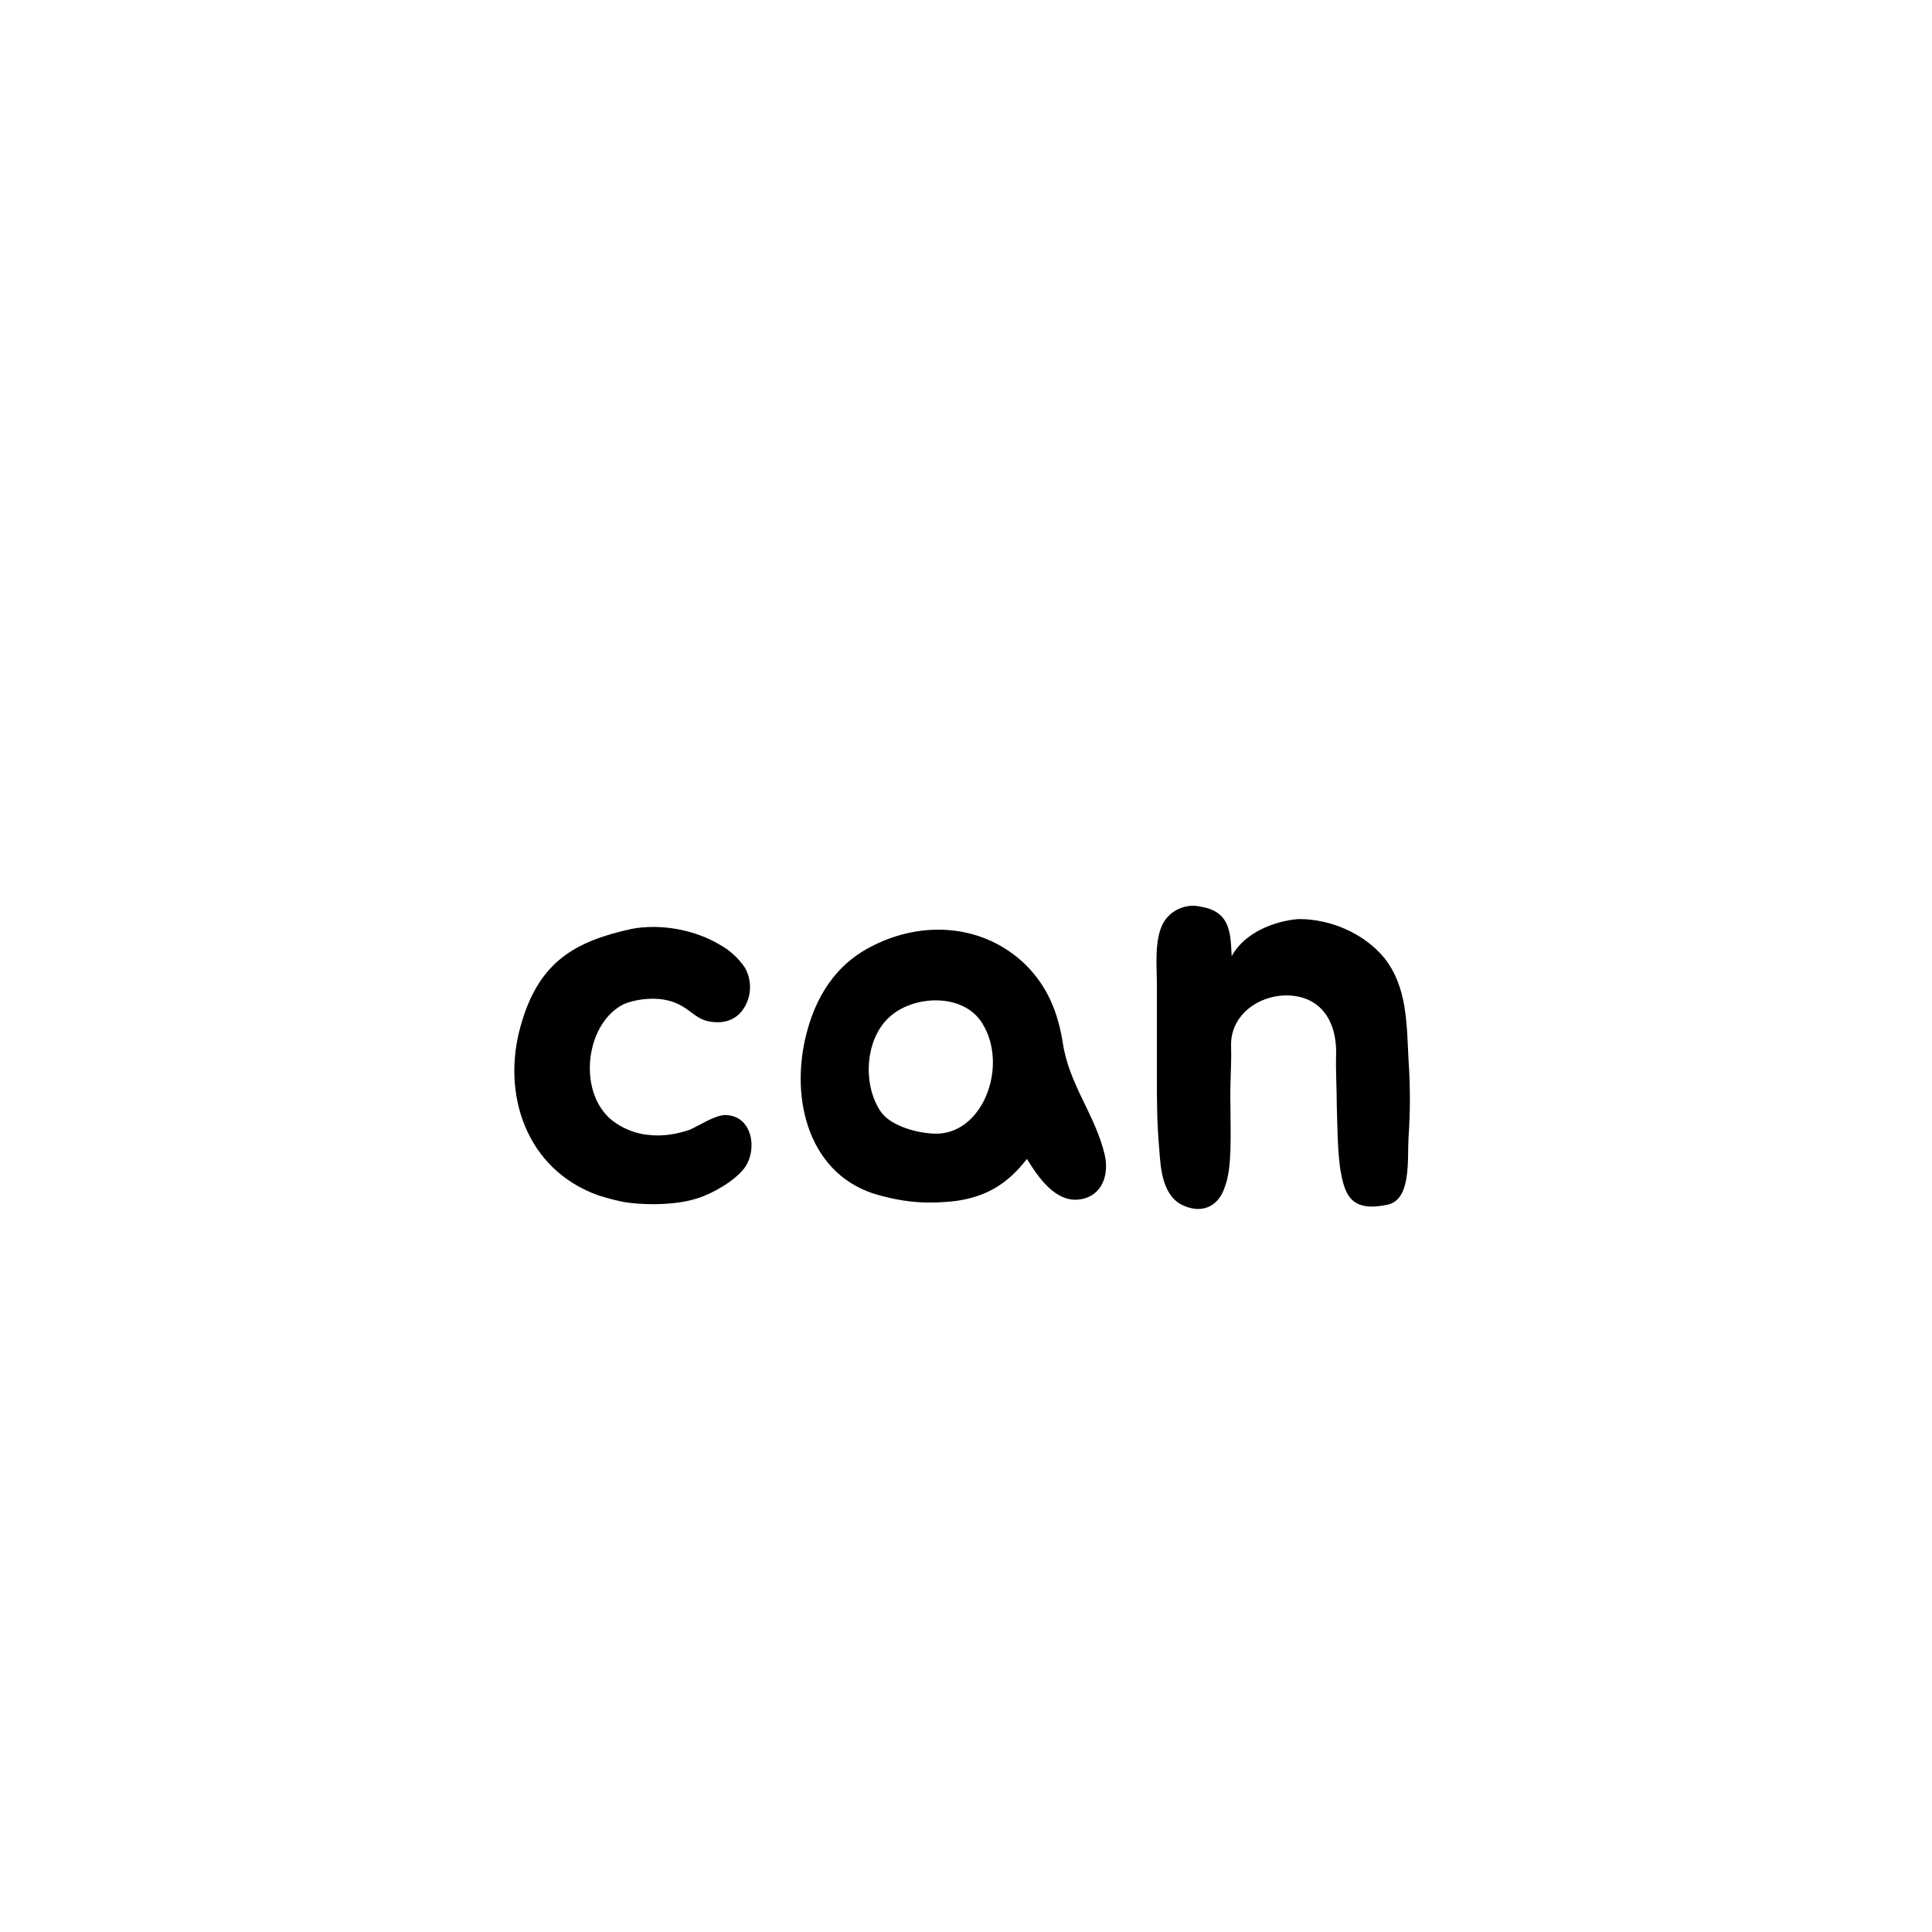
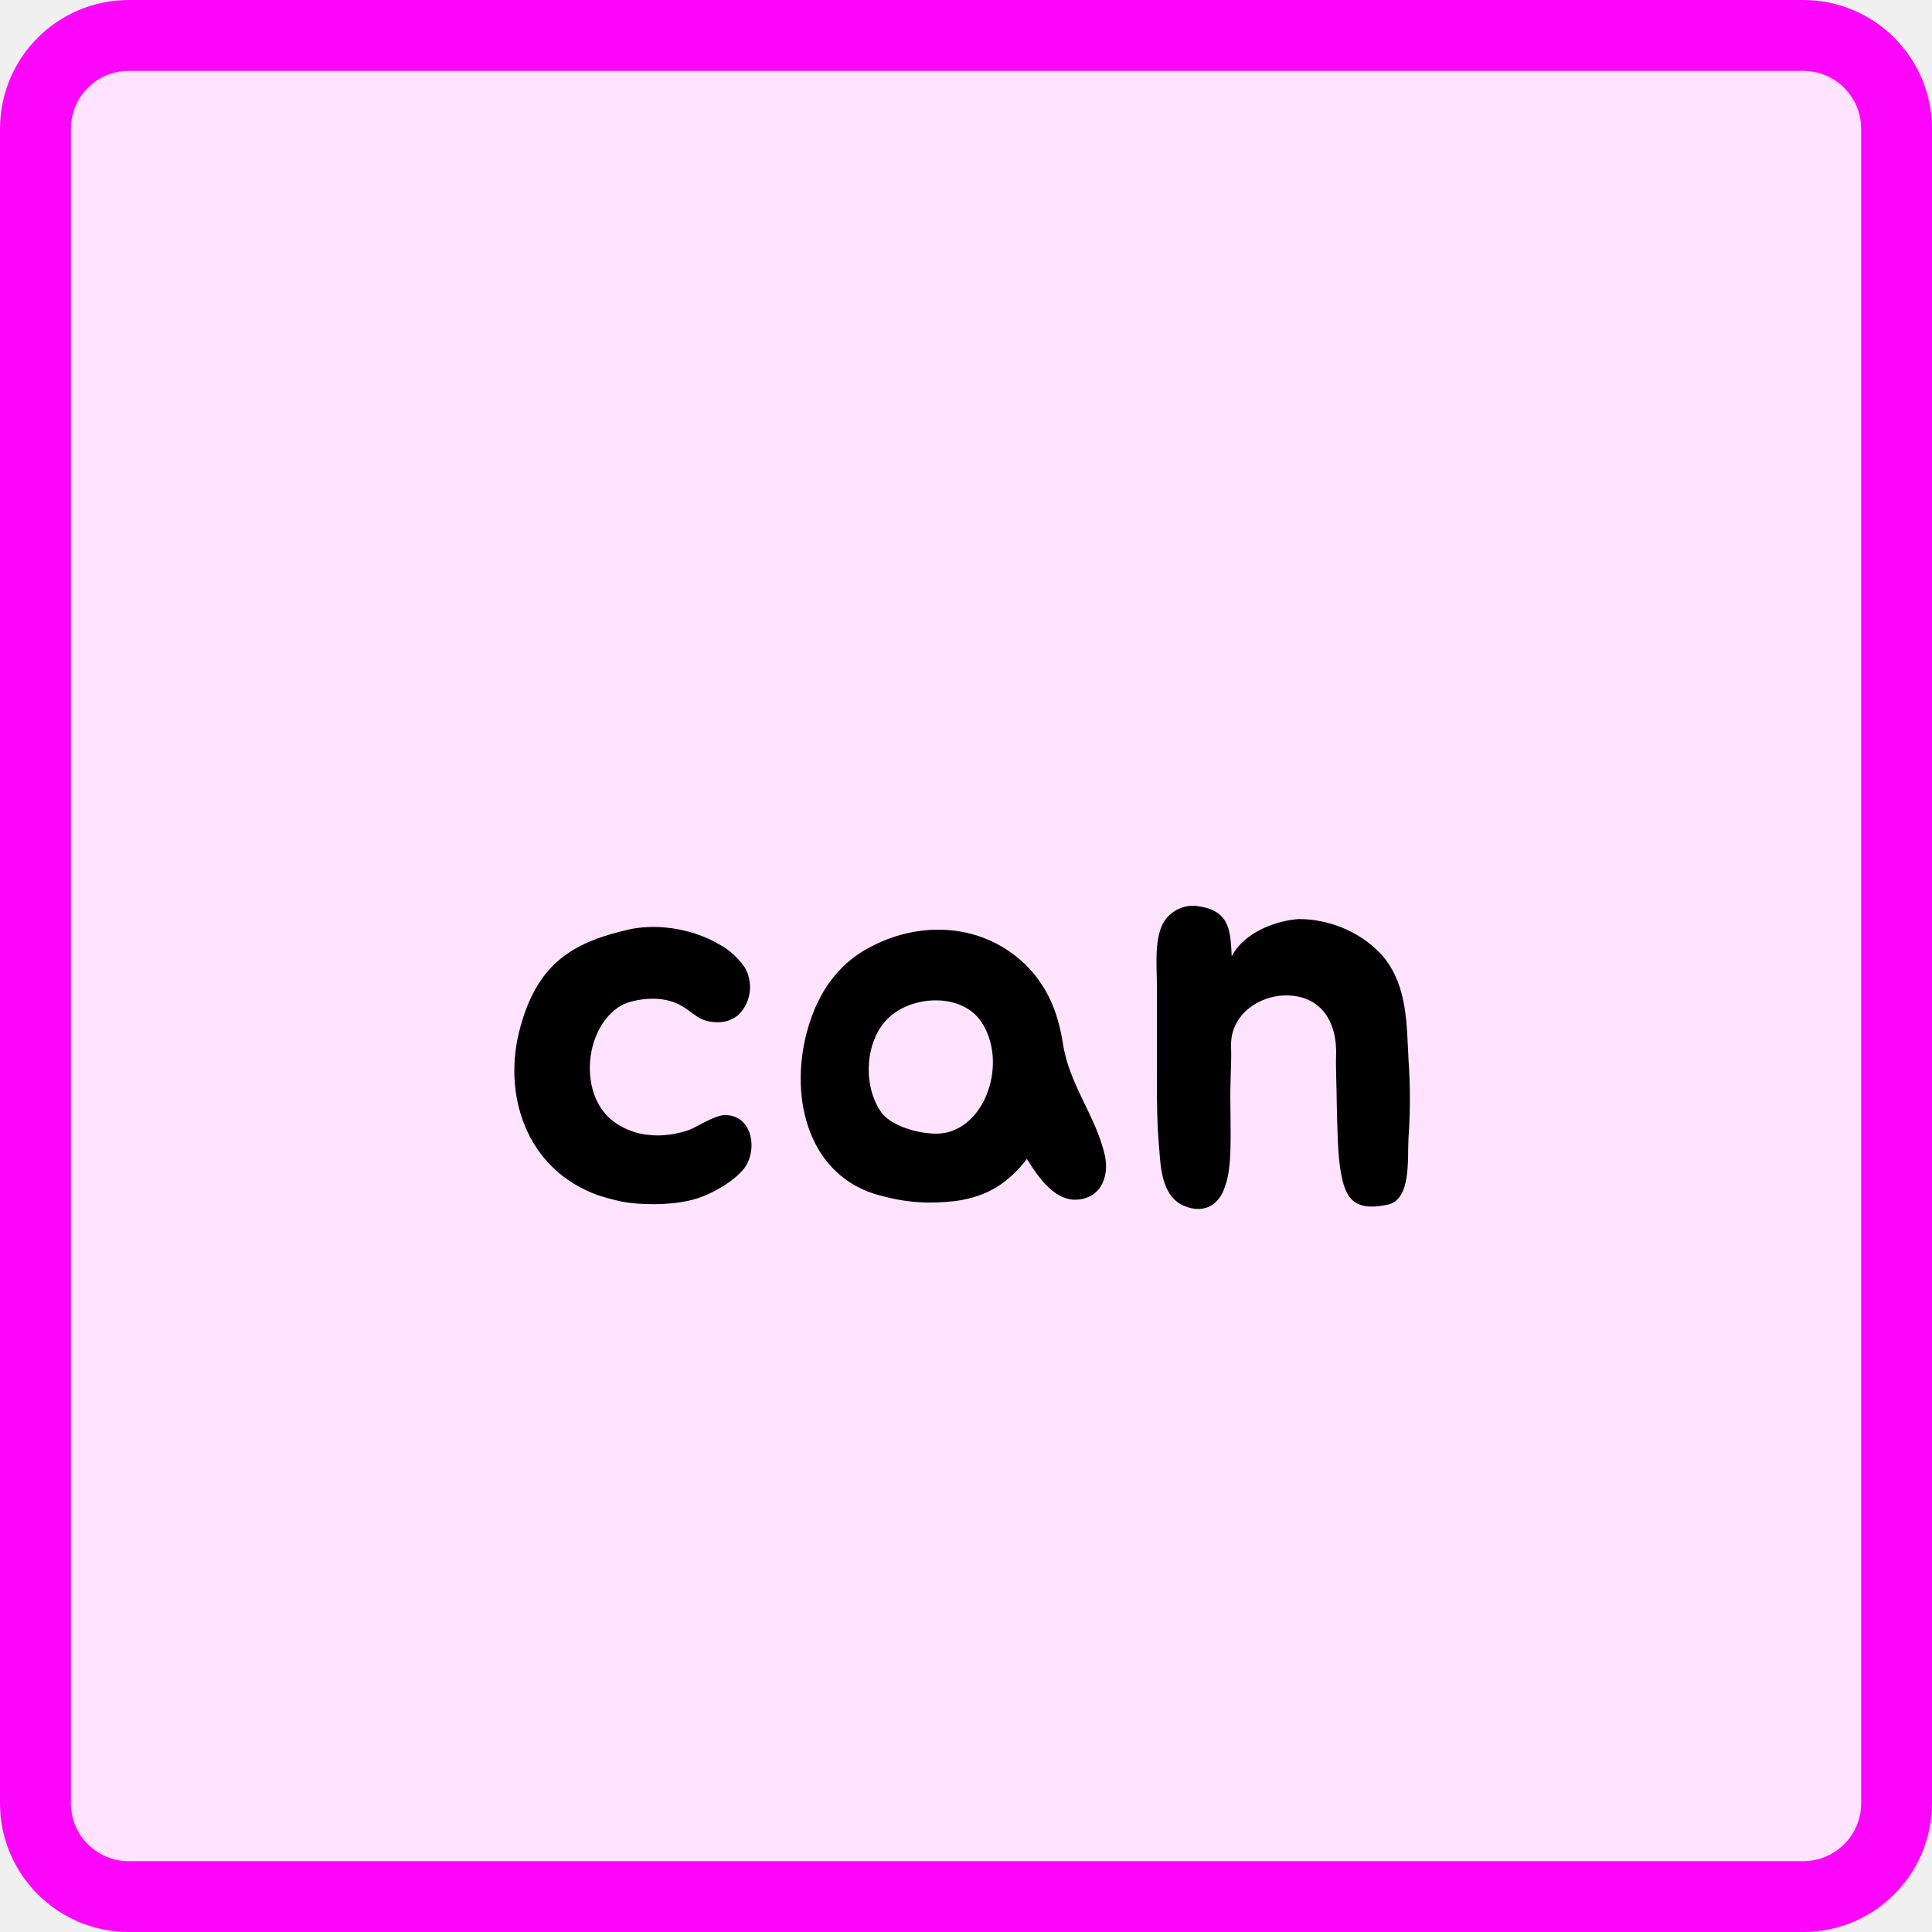
<svg xmlns="http://www.w3.org/2000/svg" width="300" height="300" viewBox="0 0 300 300" fill="none">
-   <rect width="300" height="300" fill="white" />
+   <rect x="5.5" y="5.5" width="289" height="289" rx="14.5" fill="#FFE3FF" />
+   <rect x="5.5" y="5.5" width="289" height="289" rx="14.5" stroke="#FE05FC" stroke-width="11" />
  <path d="M115.693 150.296C116.653 152.024 116.749 154.232 115.789 156.056C114.637 158.36 112.429 159.128 109.837 158.552C107.437 157.976 106.669 155.768 102.925 155.192C101.005 154.904 98.509 155.192 96.781 155.96C91.213 158.84 89.869 168.248 93.997 172.952C95.533 174.776 98.317 176.024 100.621 176.216C102.829 176.504 105.037 176.12 107.053 175.448C108.589 174.776 110.701 173.336 112.429 173.144C116.941 173.048 117.709 178.712 115.501 181.496C113.965 183.416 110.701 185.336 108.205 186.104C105.133 187.064 101.005 187.16 97.741 186.776C96.205 186.584 94.477 186.104 92.941 185.624C81.613 181.592 77.869 169.784 80.845 159.32C83.629 149.24 89.389 146.168 98.029 144.248C102.541 143.384 107.917 144.344 111.853 146.744C113.293 147.512 114.733 148.856 115.693 150.296ZM135.556 146.84C143.332 142.904 152.74 143.48 159.268 149.816C162.628 153.176 164.26 157.112 165.028 161.912C165.988 168.44 170.116 173.144 171.556 179.384C172.228 182.36 171.172 185.624 167.908 186.2C163.972 186.968 161.188 182.744 159.46 179.96C156.484 183.8 153.22 185.816 148.42 186.488C144.292 186.968 140.836 186.776 136.612 185.624C125.668 182.744 122.5 170.744 125.284 160.28C127.108 153.368 130.852 149.144 135.556 146.84ZM137.956 158.072C134.308 161.528 133.924 168.536 136.804 172.664C138.052 174.488 141.508 175.832 144.868 176.024C152.548 176.504 156.676 165.56 152.548 158.936C149.572 154.04 141.604 154.52 137.956 158.072ZM179.639 166.808V152.984C179.639 150.008 179.255 146.456 180.407 143.768C181.463 141.368 184.151 140.216 186.455 140.792C191.159 141.56 191.063 145.016 191.255 148.472C193.751 143.96 199.607 142.808 201.719 142.712C206.615 142.712 211.799 144.92 214.967 148.76C218.519 153.272 218.423 158.936 218.711 164.504C218.999 168.536 218.999 172.664 218.711 176.696C218.519 179.96 219.191 186.296 215.447 187.064C210.071 188.216 208.919 185.816 208.247 182.264C207.671 179.384 207.671 174.584 207.575 171.608C207.575 169.208 207.383 166.04 207.479 163.448C207.479 157.496 204.119 154.136 198.743 154.616C194.615 155.096 191.063 158.072 191.159 162.392C191.255 165.656 190.967 167.768 191.063 171.896C191.063 176.12 191.351 181.304 190.199 184.28C189.239 187.352 186.551 188.696 183.287 186.968C180.503 185.336 180.215 181.4 180.023 178.616C179.639 174.392 179.639 171.032 179.639 166.808Z" fill="black" />
</svg>
